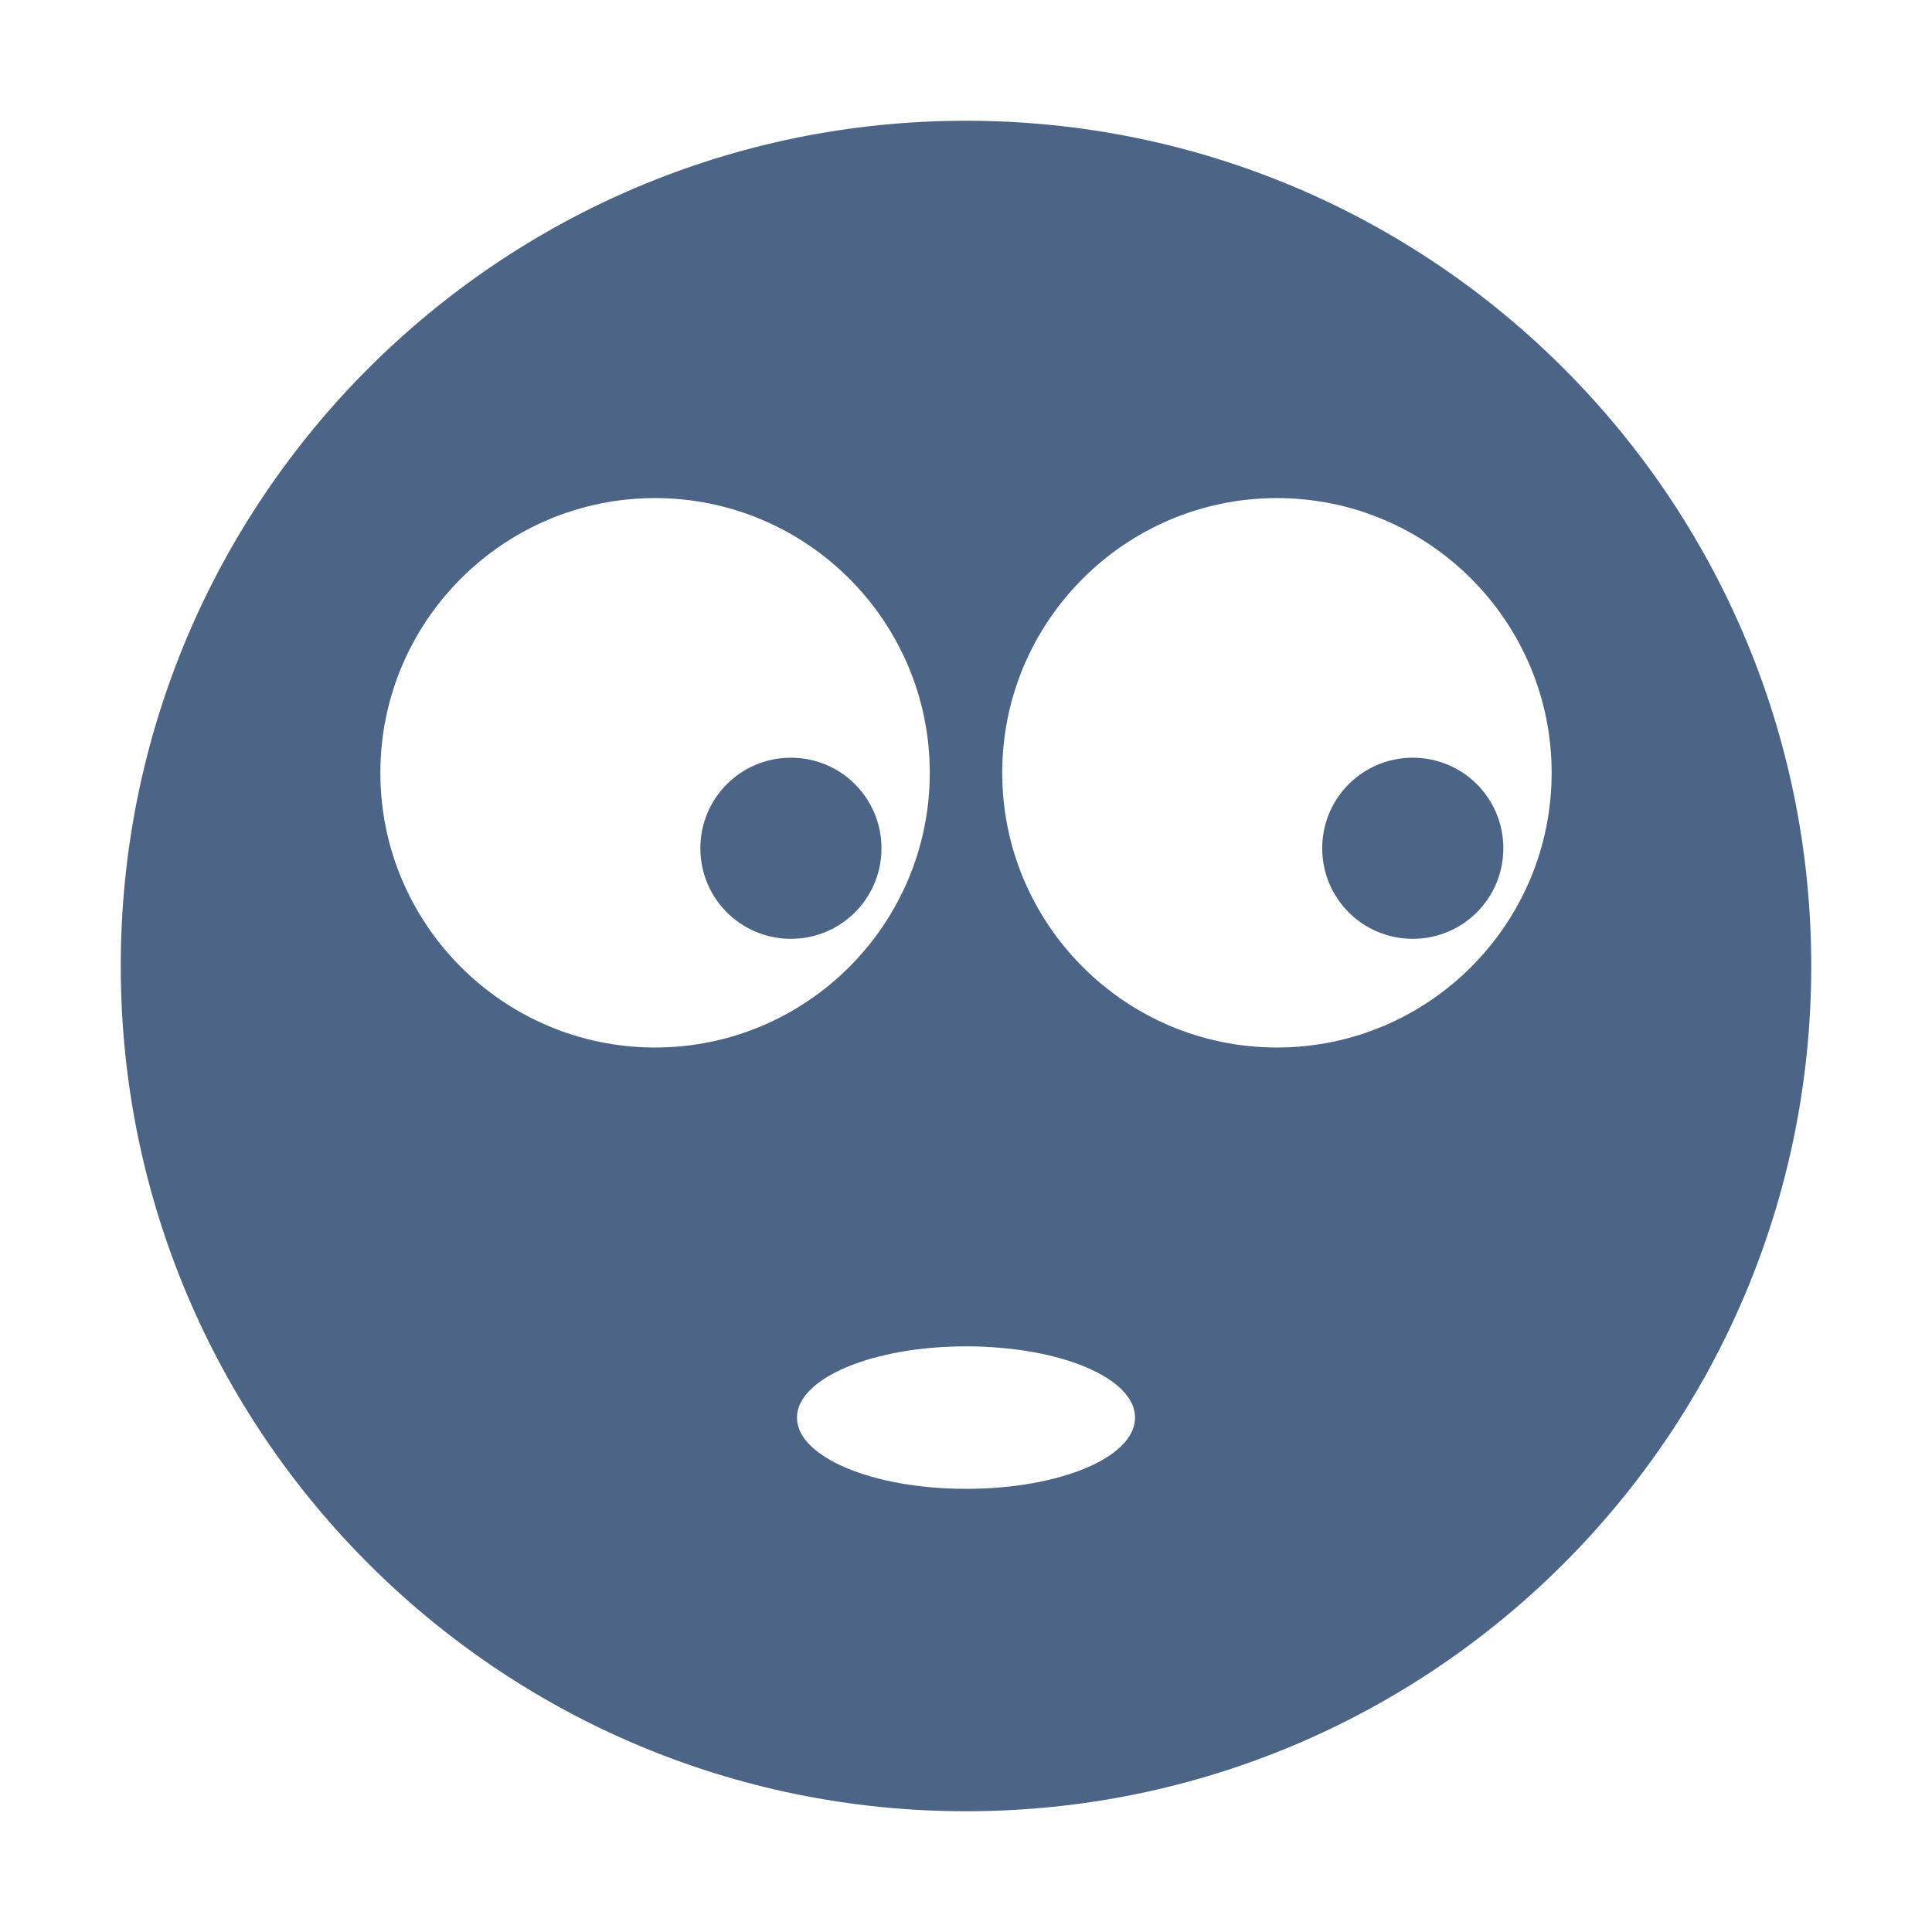
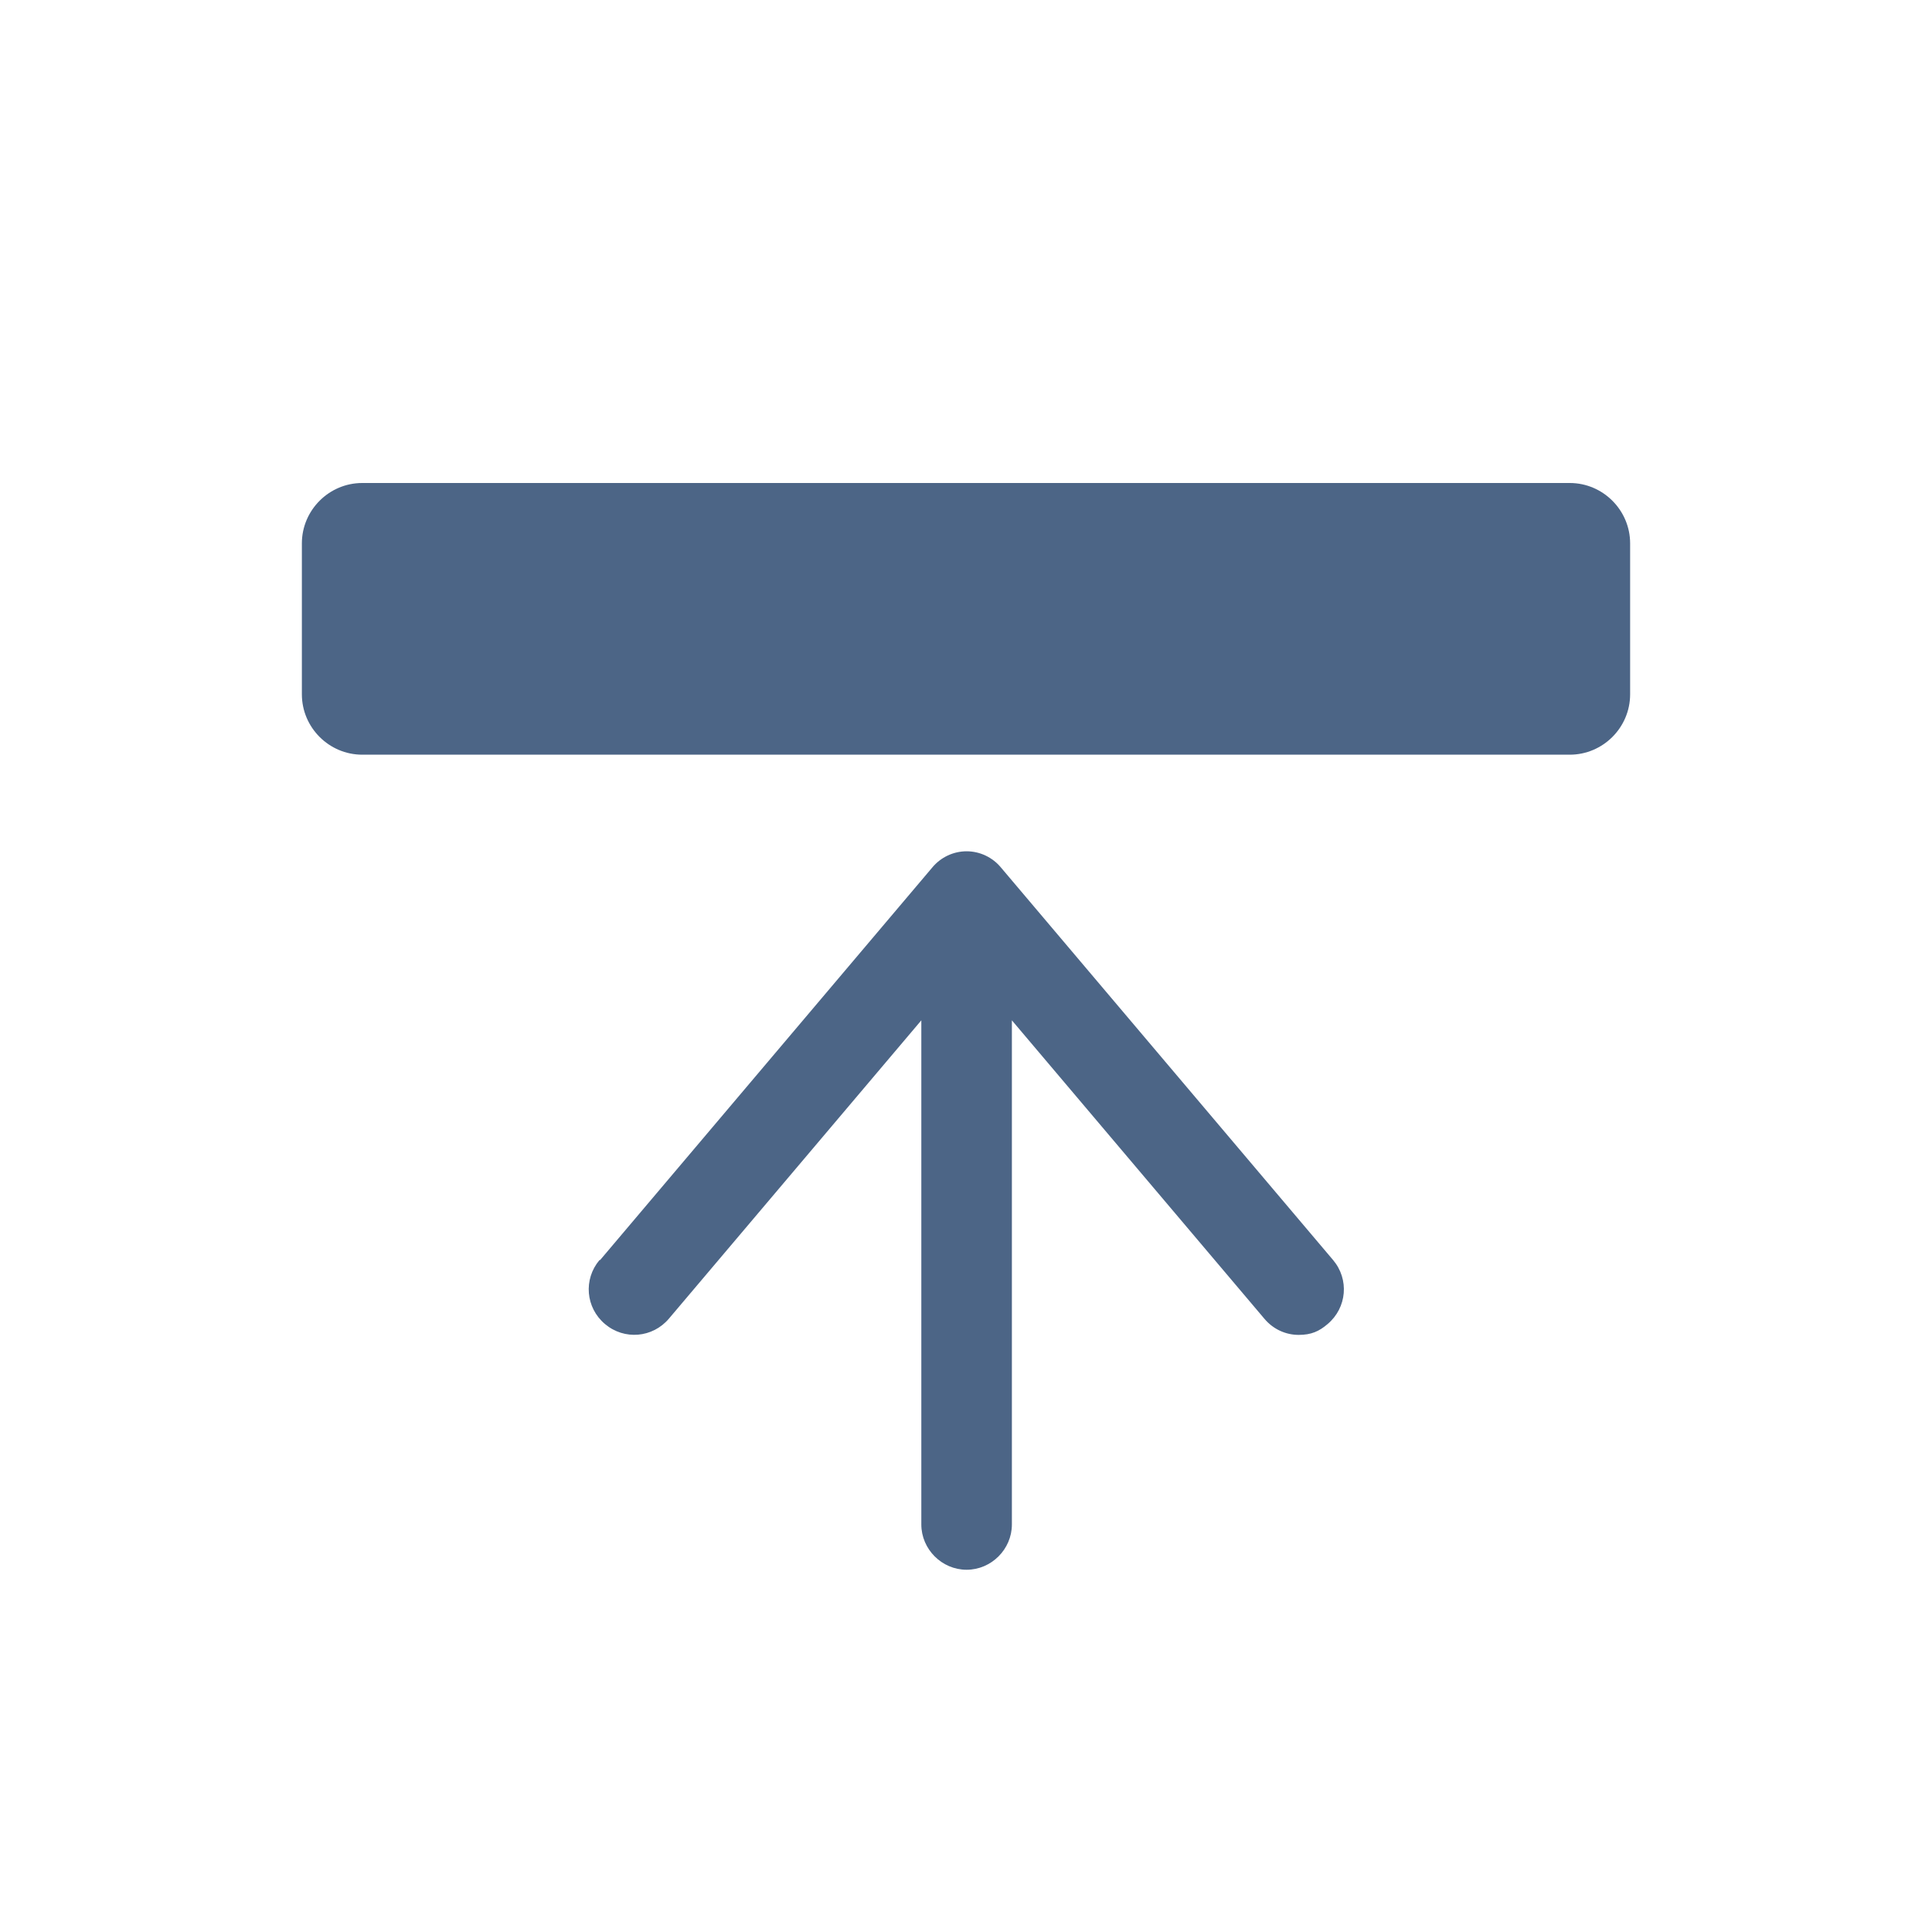
<svg xmlns="http://www.w3.org/2000/svg" id="Layer_1" version="1.1" viewBox="0 0 320 320">
  <defs>
    <style>
      .st0 {
        fill: none;
      }

      .st1 {
-         clip-path: url(#clippath-2);
+         fill: #4c6586;
      }

      .st2 {
-         fill: #4c6586;
+         clip-path: url(#clippath);
      }
    </style>
-     <clipPath id="clippath-2">
-       <rect class="st0" x="20" y="20" width="280" height="280" />
+     <clipPath id="clippath">
+       <rect class="st0" x="50" y="80" width="220" height="180" />
    </clipPath>
  </defs>
-   <g class="st1">
-     <path class="st2" d="M131,155.5c8.3,0,15-6.7,15-15s-6.7-15-15-15-15,6.7-15,15,6.7,15,15,15M234,155.5c8.3,0,15-6.7,15-15s-6.7-15-15-15-15,6.7-15,15,6.7,15,15,15M257,128c0,25.1-20.4,45.5-45.5,45.5s-45.5-20.4-45.5-45.5,20.4-45.5,45.5-45.5,45.5,20.4,45.5,45.5M160,223c15.5,0,28,5.2,28,11.8s-12.5,11.8-28,11.8-28-5.3-28-11.8,12.5-11.8,28-11.8M154,128c0,25.1-20.4,45.5-45.5,45.5s-45.5-20.4-45.5-45.5,20.4-45.5,45.5-45.5,45.5,20.4,45.5,45.5M300,160c0-77.3-62.7-140-140-140S20,82.7,20,160s62.7,140,140,140,140-62.7,140-140" />
+   <g class="st2">
+     <path class="st1" d="M99.3,208.7c-2.7,3.2-2.3,7.9.9,10.6,3.2,2.7,7.9,2.3,10.6-.9l41.8-49.4v83.5c0,4.1,3.4,7.5,7.5,7.5s7.5-3.4,7.5-7.5v-83.5l41.8,49.4c1.5,1.8,3.6,2.7,5.7,2.7s3.4-.6,4.8-1.8c3.2-2.7,3.6-7.4.9-10.6l-55-65c-1.4-1.7-3.5-2.7-5.7-2.7s-4.3,1-5.7,2.7l-55,65ZM270,115v-25c0-5.5-4.5-10-10-10H60c-5.5,0-10,4.5-10,10v25c0,5.5,4.5,10,10,10h200c5.5,0,10-4.5,10-10" />
  </g>
+   <rect class="st0" width="320" height="320" />
</svg>
